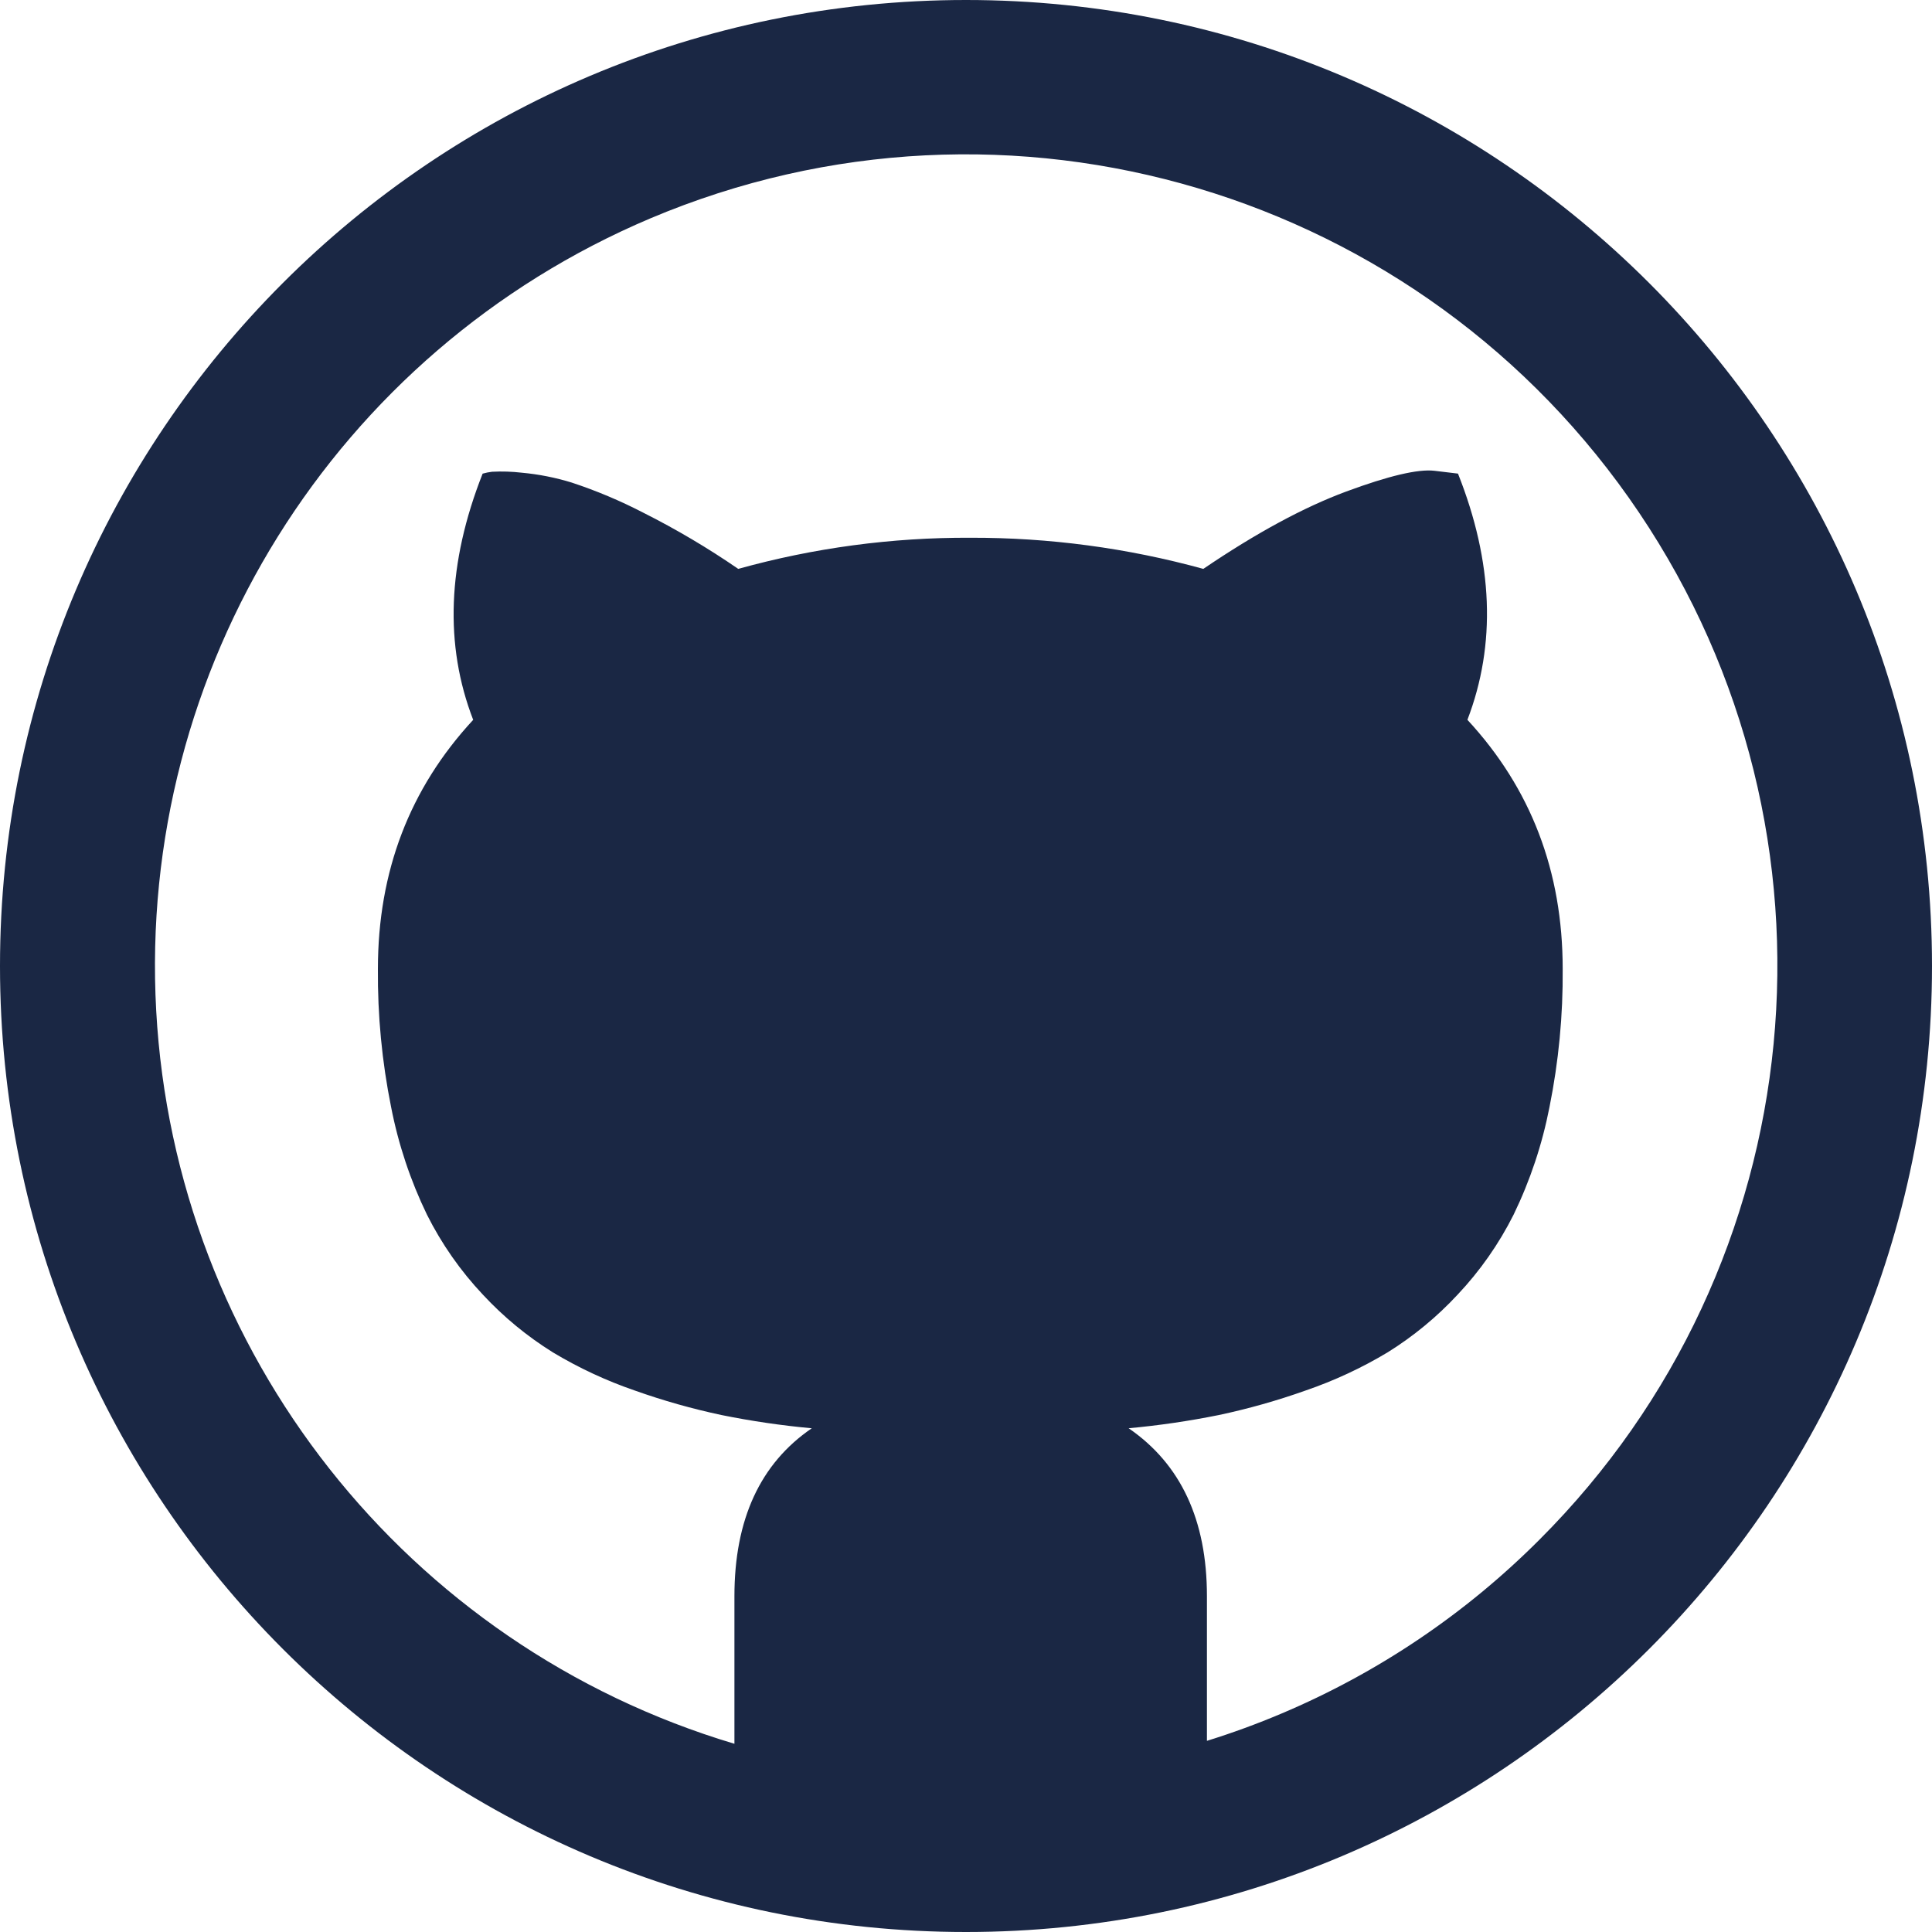
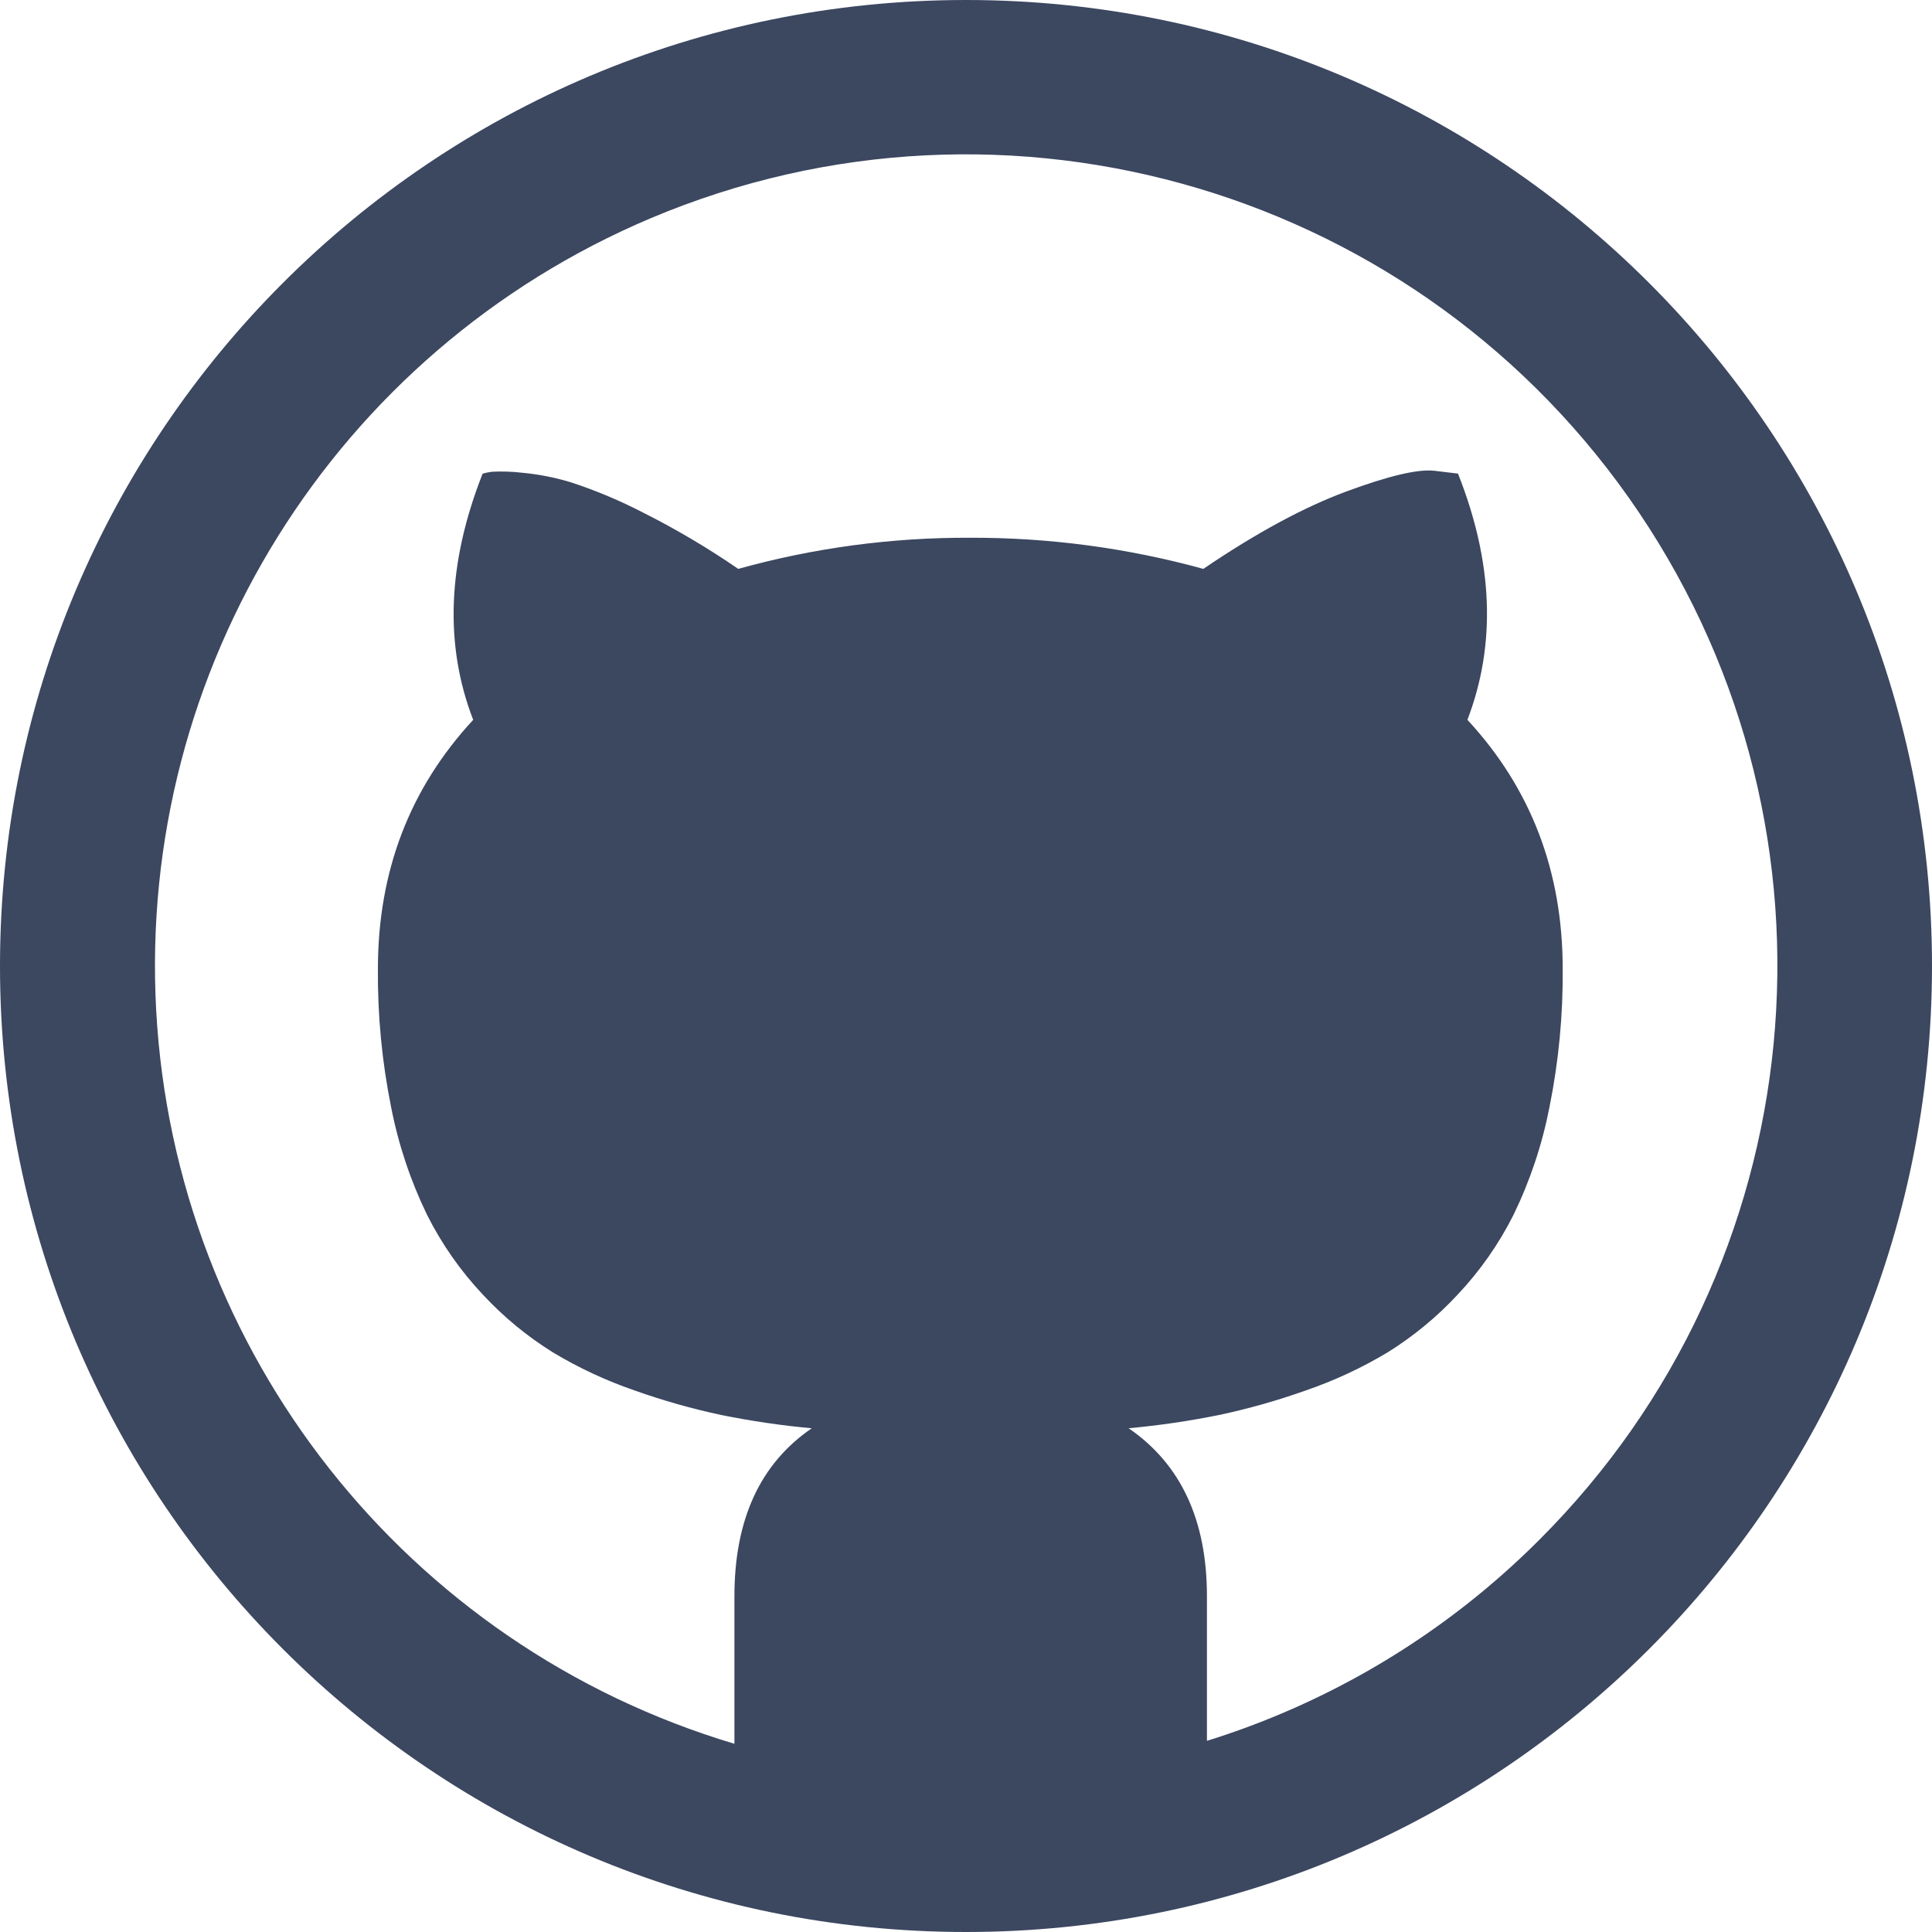
<svg xmlns="http://www.w3.org/2000/svg" viewBox="0 0 512 512">
  <defs>
-     <style>.cls-1{fill:#1a2744;}</style>
+     <style>.cls-1{fill:#3c4760;}</style>
  </defs>
  <g id="Layer_2" data-name="Layer 2">
    <g id="Capa_1" data-name="Capa 1">
      <path class="cls-1" d="M256,0C114.61,0,0,114.61,0,256S114.61,512,256,512,512,397.39,512,256,397.39,0,256,0ZM408,408a214.35,214.35,0,0,1-68.35,46.09q-9.75,4.13-19.8,7.25V423q0-30.25-20.75-44.5A224,224,0,0,0,323,375a180.19,180.19,0,0,0,23-6.5,113.94,113.94,0,0,0,21.75-10.12,90.69,90.69,0,0,0,18.5-15.25,89.21,89.21,0,0,0,14.88-21.25,116.48,116.48,0,0,0,9.5-28.5,178,178,0,0,0,3.5-36.62q0-38.75-25.25-66,11.5-30-2.5-65.25l-6.25-.75q-6.5-.75-23.37,5.5t-37.87,20.5a230,230,0,0,0-61.75-8.25,225.51,225.51,0,0,0-61.5,8.25,214.12,214.12,0,0,0-25.12-14.87,129.34,129.34,0,0,0-19-8,65.16,65.16,0,0,0-13.25-2.62,47,47,0,0,0-7.87-.25,16,16,0,0,0-2.5.5q-14,35.5-2.5,65.25-25.25,27.25-25.25,66a178.07,178.07,0,0,0,3.5,36.63,116.53,116.53,0,0,0,9.5,28.5A89.24,89.24,0,0,0,128,343.13a90.75,90.75,0,0,0,18.5,15.25,114,114,0,0,0,21.75,10.13,180.24,180.24,0,0,0,23,6.5,224.05,224.05,0,0,0,23.88,3.5q-20.5,14-20.5,44.5v39.11a215.13,215.13,0,0,1-22.3-404.24A215,215,0,0,1,408,408Z" />
    </g>
  </g>
</svg>
